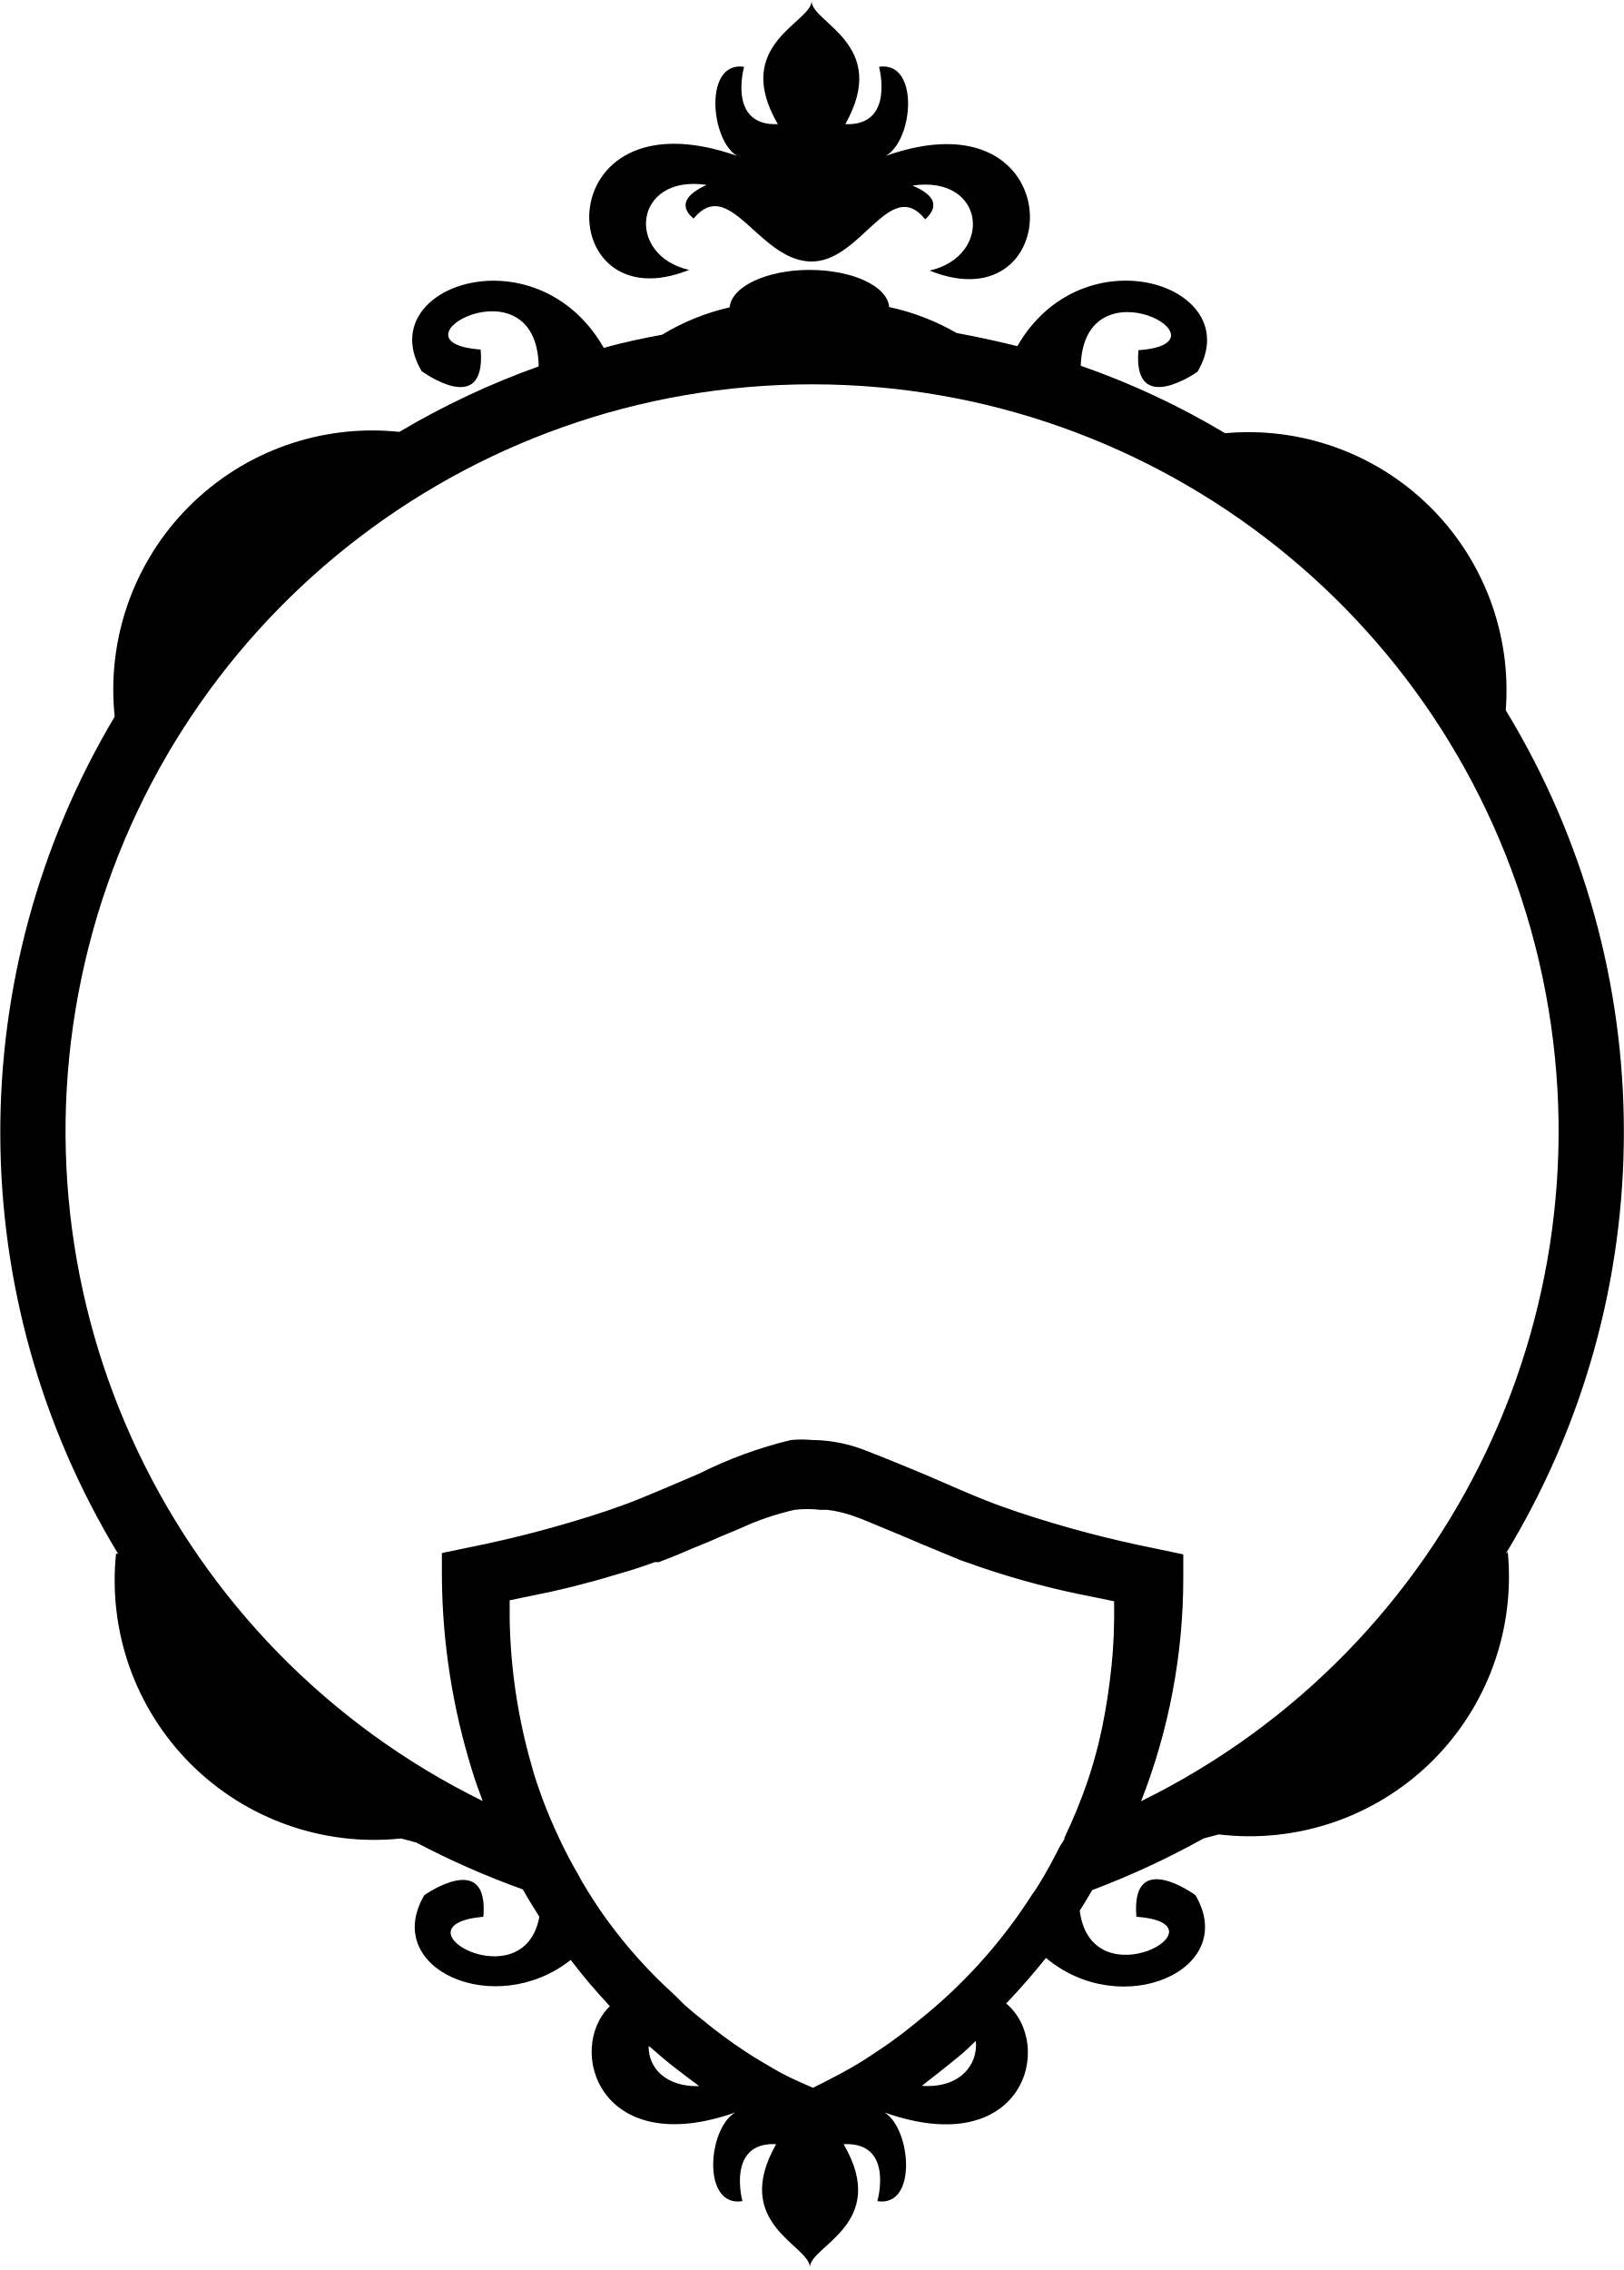
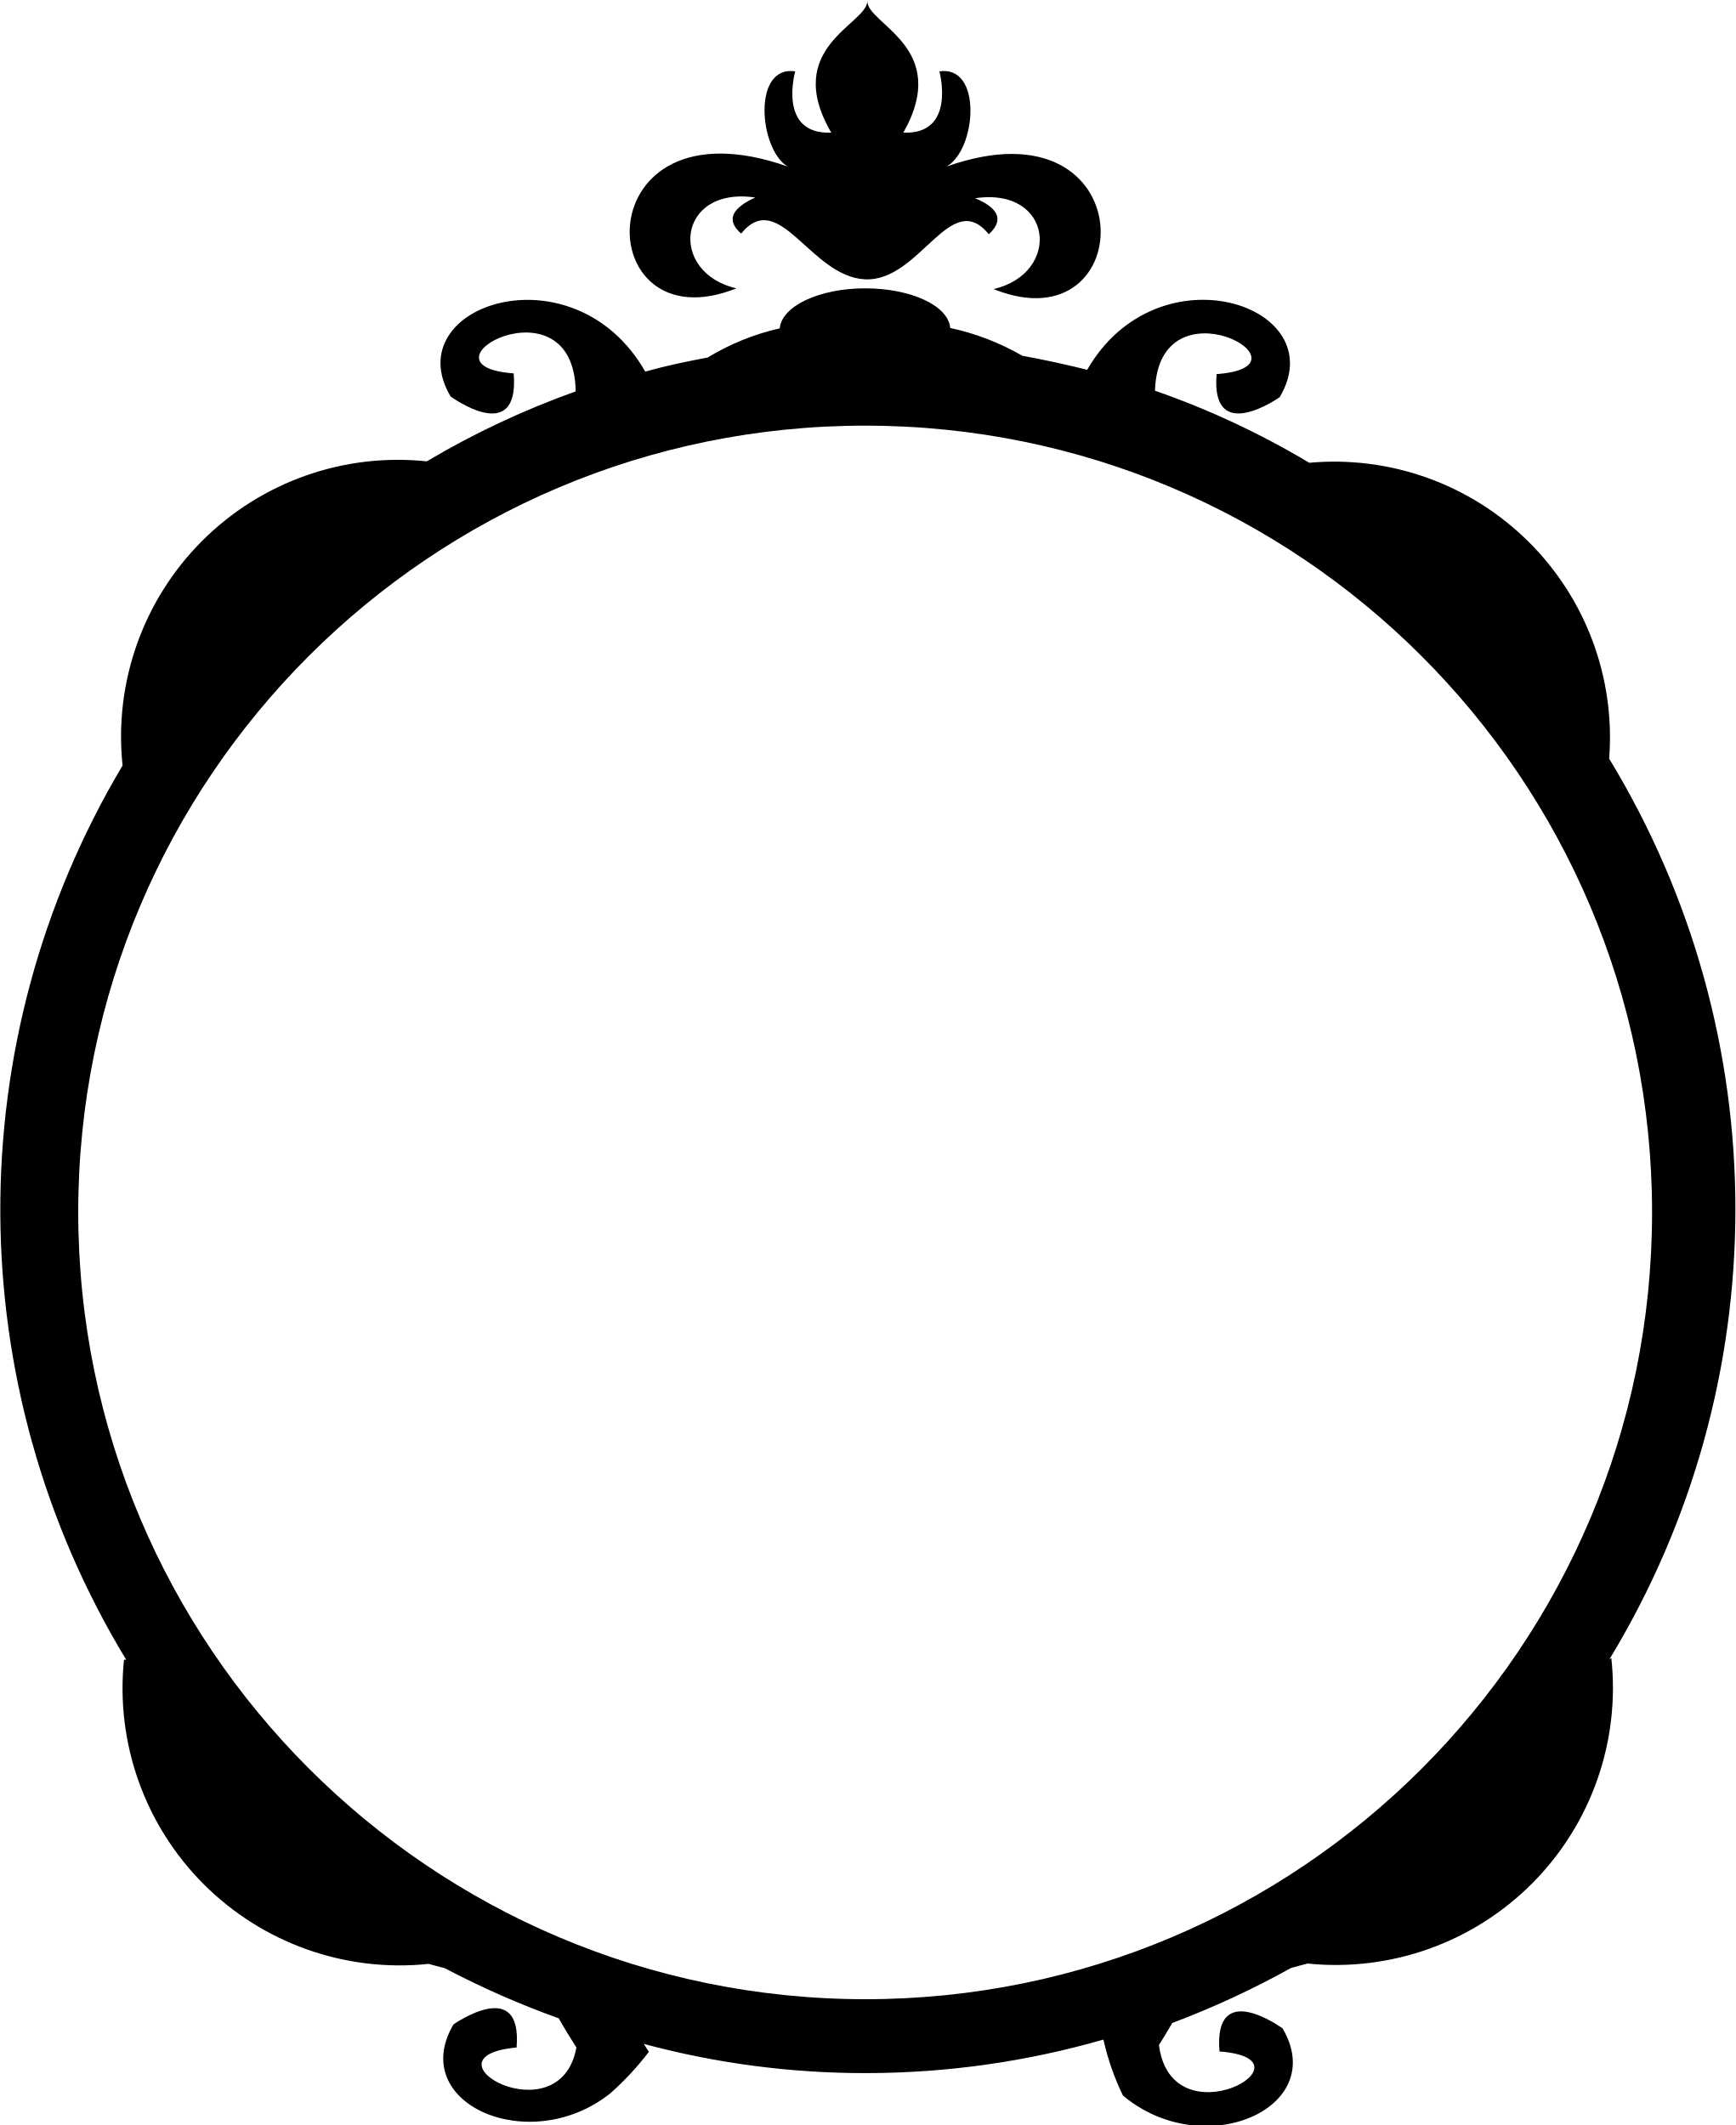
- <svg xmlns="http://www.w3.org/2000/svg" id="Layer_1" data-name="Layer 1" viewBox="0 0 48.14 67.28">
+ <svg xmlns="http://www.w3.org/2000/svg" id="Layer_1" data-name="Layer 1" viewBox="0 0 48.14 58.96">
  <path d="M20.43,8c-1.89-.43-1.66-2.84.52-2.52-.61.28-.84.61-.39,1C21.62,5.19,22.48,7.68,24,7.75s2.37-2.56,3.43-1.25c.46-.42.22-.75-.38-1,2.18-.32,2.4,2.09.51,2.52,4.09,1.65,4.24-5.36-1.3-3.4.83-.47,1-2.82-.2-2.64,0,0,.48,1.76-1,1.7,1.34-2.37-1-3-1-3.65,0,.64-2.38,1.28-1,3.65-1.5.06-1-1.7-1-1.7-1.2-.18-1,2.17-.21,2.64C16.19,2.63,16.34,9.64,20.43,8Z" />
-   <path d="M44.64,46.05a24.06,24.06,0,0,0,0-25,7.65,7.65,0,0,0-8.32-8.21,23.17,23.17,0,0,0-4.28-2c.1-3.16,4.6-.67,1.71-.46-.17,2,1.75.64,1.75.64,1.51-2.54-3.37-4.18-5.34-.76q-.88-.22-1.8-.39a6.89,6.89,0,0,0-2-.77C26.31,8.48,25.27,8,24,8s-2.31.49-2.37,1.11a6.73,6.73,0,0,0-2,.81c-.59.11-1.16.23-1.73.39C15.91,6.83,11,8.47,12.5,11c0,0,1.92,1.41,1.75-.64-2.9-.21,1.67-2.73,1.72.5h0a23.59,23.59,0,0,0-4.13,1.94h0a7.68,7.68,0,0,0-8.44,8.44h0A24.08,24.08,0,0,0,3.5,46.05l-.06,0a7.69,7.69,0,0,0,8.45,8.44l.45.12A24.58,24.58,0,0,0,15.5,56c.15.27.32.54.49.81-.46,2.51-4.42.25-1.66,0,.17-2-1.75-.64-1.75-.64-1.29,2.19,2.1,3.69,4.34,1.92a17.11,17.11,0,0,0,1.16,1.37c-1.31,1.28-.3,4.57,3.72,3.15-.82.47-1,2.82.21,2.63,0,0-.48-1.76,1-1.69-1.35,2.37,1,3,1,3.65,0-.64,2.38-1.28,1-3.65,1.51-.07,1,1.69,1,1.69,1.2.19,1-2.16.21-2.63,4.12,1.46,5.07-2,3.61-3.23.42-.44.81-.89,1.18-1.35,2.23,1.88,5.74.36,4.43-1.86,0,0-1.92-1.41-1.75.64,2.8.21-1.33,2.54-1.68-.18.13-.2.25-.41.37-.61a24.7,24.7,0,0,0,3.3-1.53l.45-.12A7.69,7.69,0,0,0,44.7,46ZM18,56.91h0c-.27-.37-.52-.76-.75-1.15l-.12-.22c-.2-.34-.38-.69-.55-1.05s-.35-.78-.5-1.18c-.08-.22-.16-.45-.23-.67s-.05-.19-.08-.28A16.71,16.71,0,0,1,15.11,48v-.27h0v-.3l.63-.13a24.45,24.45,0,0,0,2.42-.6c.31-.09.62-.18.91-.28l.34-.12.12,0c.23-.09.48-.18.91-.37l.75-.31.13-.06.6-.25a8.26,8.26,0,0,1,1.63-.56,3.31,3.31,0,0,1,.77,0l.21,0a3.71,3.71,0,0,1,.61.13,6.55,6.55,0,0,1,.62.23l1.06.44.49.21,1.16.48.6.21a24.81,24.81,0,0,0,3.33.88l.63.13v.54a15.13,15.13,0,0,1-.13,1.83,16.73,16.73,0,0,1-.33,1.84c-.1.4-.21.78-.34,1.16a15.49,15.49,0,0,1-.67,1.63c0,.09-.09.17-.13.25-.2.39-.4.77-.63,1.14a3.78,3.78,0,0,1-.22.33,15.27,15.27,0,0,1-3.07,3.48c-.54.45-1,.81-1.49,1.13-.25.17-.5.33-.76.48h0c-.26.15-.53.29-.8.43h0l-.36.18-.36-.16a8.09,8.09,0,0,1-.78-.39h0c-.27-.16-.55-.32-.84-.51h0a14.7,14.7,0,0,1-1.35-1c-.17-.13-.33-.27-.49-.41h0L20,59.13h0A14.36,14.36,0,0,1,18,56.91Zm1.25,3.74c.24.21.48.42.74.62s.49.38.74.56C19.72,61.86,19.22,61.27,19.23,60.65Zm8.08,1.17c.31-.24.64-.5,1-.79s.4-.36.6-.54C29,61.19,28.46,61.91,27.31,61.82Zm6.49-8.41a18.14,18.14,0,0,0,1.26-6.68v-.66l-.76-.16a33.93,33.93,0,0,1-4.1-1.08c-.76-.26-1-.34-2.76-1.11-.93-.39-1.85-.76-2.05-.82a4.4,4.4,0,0,0-1.33-.22,3.35,3.35,0,0,0-.63,0,12.68,12.68,0,0,0-2.73,1c-1.8.77-2,.85-2.76,1.11a34.25,34.25,0,0,1-4.09,1.08l-.77.16v.7A19.82,19.82,0,0,0,14,52.49c.09.3.2.59.31.89a22.13,22.13,0,1,1,19.53,0Z" />
+   <path d="M44.64,46.05a24.06,24.06,0,0,0,0-25,7.65,7.65,0,0,0-8.32-8.21,23.17,23.17,0,0,0-4.28-2c.1-3.16,4.6-.67,1.71-.46-.17,2,1.75.64,1.75.64,1.51-2.54-3.37-4.18-5.34-.76q-.88-.22-1.8-.39a6.89,6.89,0,0,0-2-.77C26.31,8.48,25.27,8,24,8s-2.31.49-2.37,1.11a6.73,6.73,0,0,0-2,.81c-.59.11-1.16.23-1.73.39C15.91,6.83,11,8.47,12.5,11c0,0,1.92,1.41,1.75-.64-2.9-.21,1.67-2.73,1.72.5h0a23.59,23.59,0,0,0-4.13,1.94h0a7.68,7.68,0,0,0-8.44,8.44h0A24.08,24.08,0,0,0,3.5,46.05l-.06,0a7.69,7.69,0,0,0,8.45,8.44l.45.12A24.58,24.58,0,0,0,15.5,56c.15.27.32.54.49.81-.46,2.51-4.42.25-1.66,0,.17-2-1.75-.64-1.75-.64-1.29,2.19,2.1,3.69,4.34,1.92A7.94,7.94,0,0,0,18,56.93l0,0h0l-.14-.22a23.6,23.6,0,0,0,6.16.81,23.85,23.85,0,0,0,6.59-.93,7.1,7.1,0,0,0,.54,1.55c2.23,1.88,5.74.36,4.43-1.86,0,0-1.92-1.41-1.75.64,2.8.21-1.33,2.54-1.68-.18.13-.2.25-.41.37-.61a24.7,24.7,0,0,0,3.3-1.53l.45-.12A7.69,7.69,0,0,0,44.7,46ZM2.17,33.64A21.83,21.83,0,1,1,24,55.47,21.85,21.85,0,0,1,2.17,33.64Z" />
</svg>
